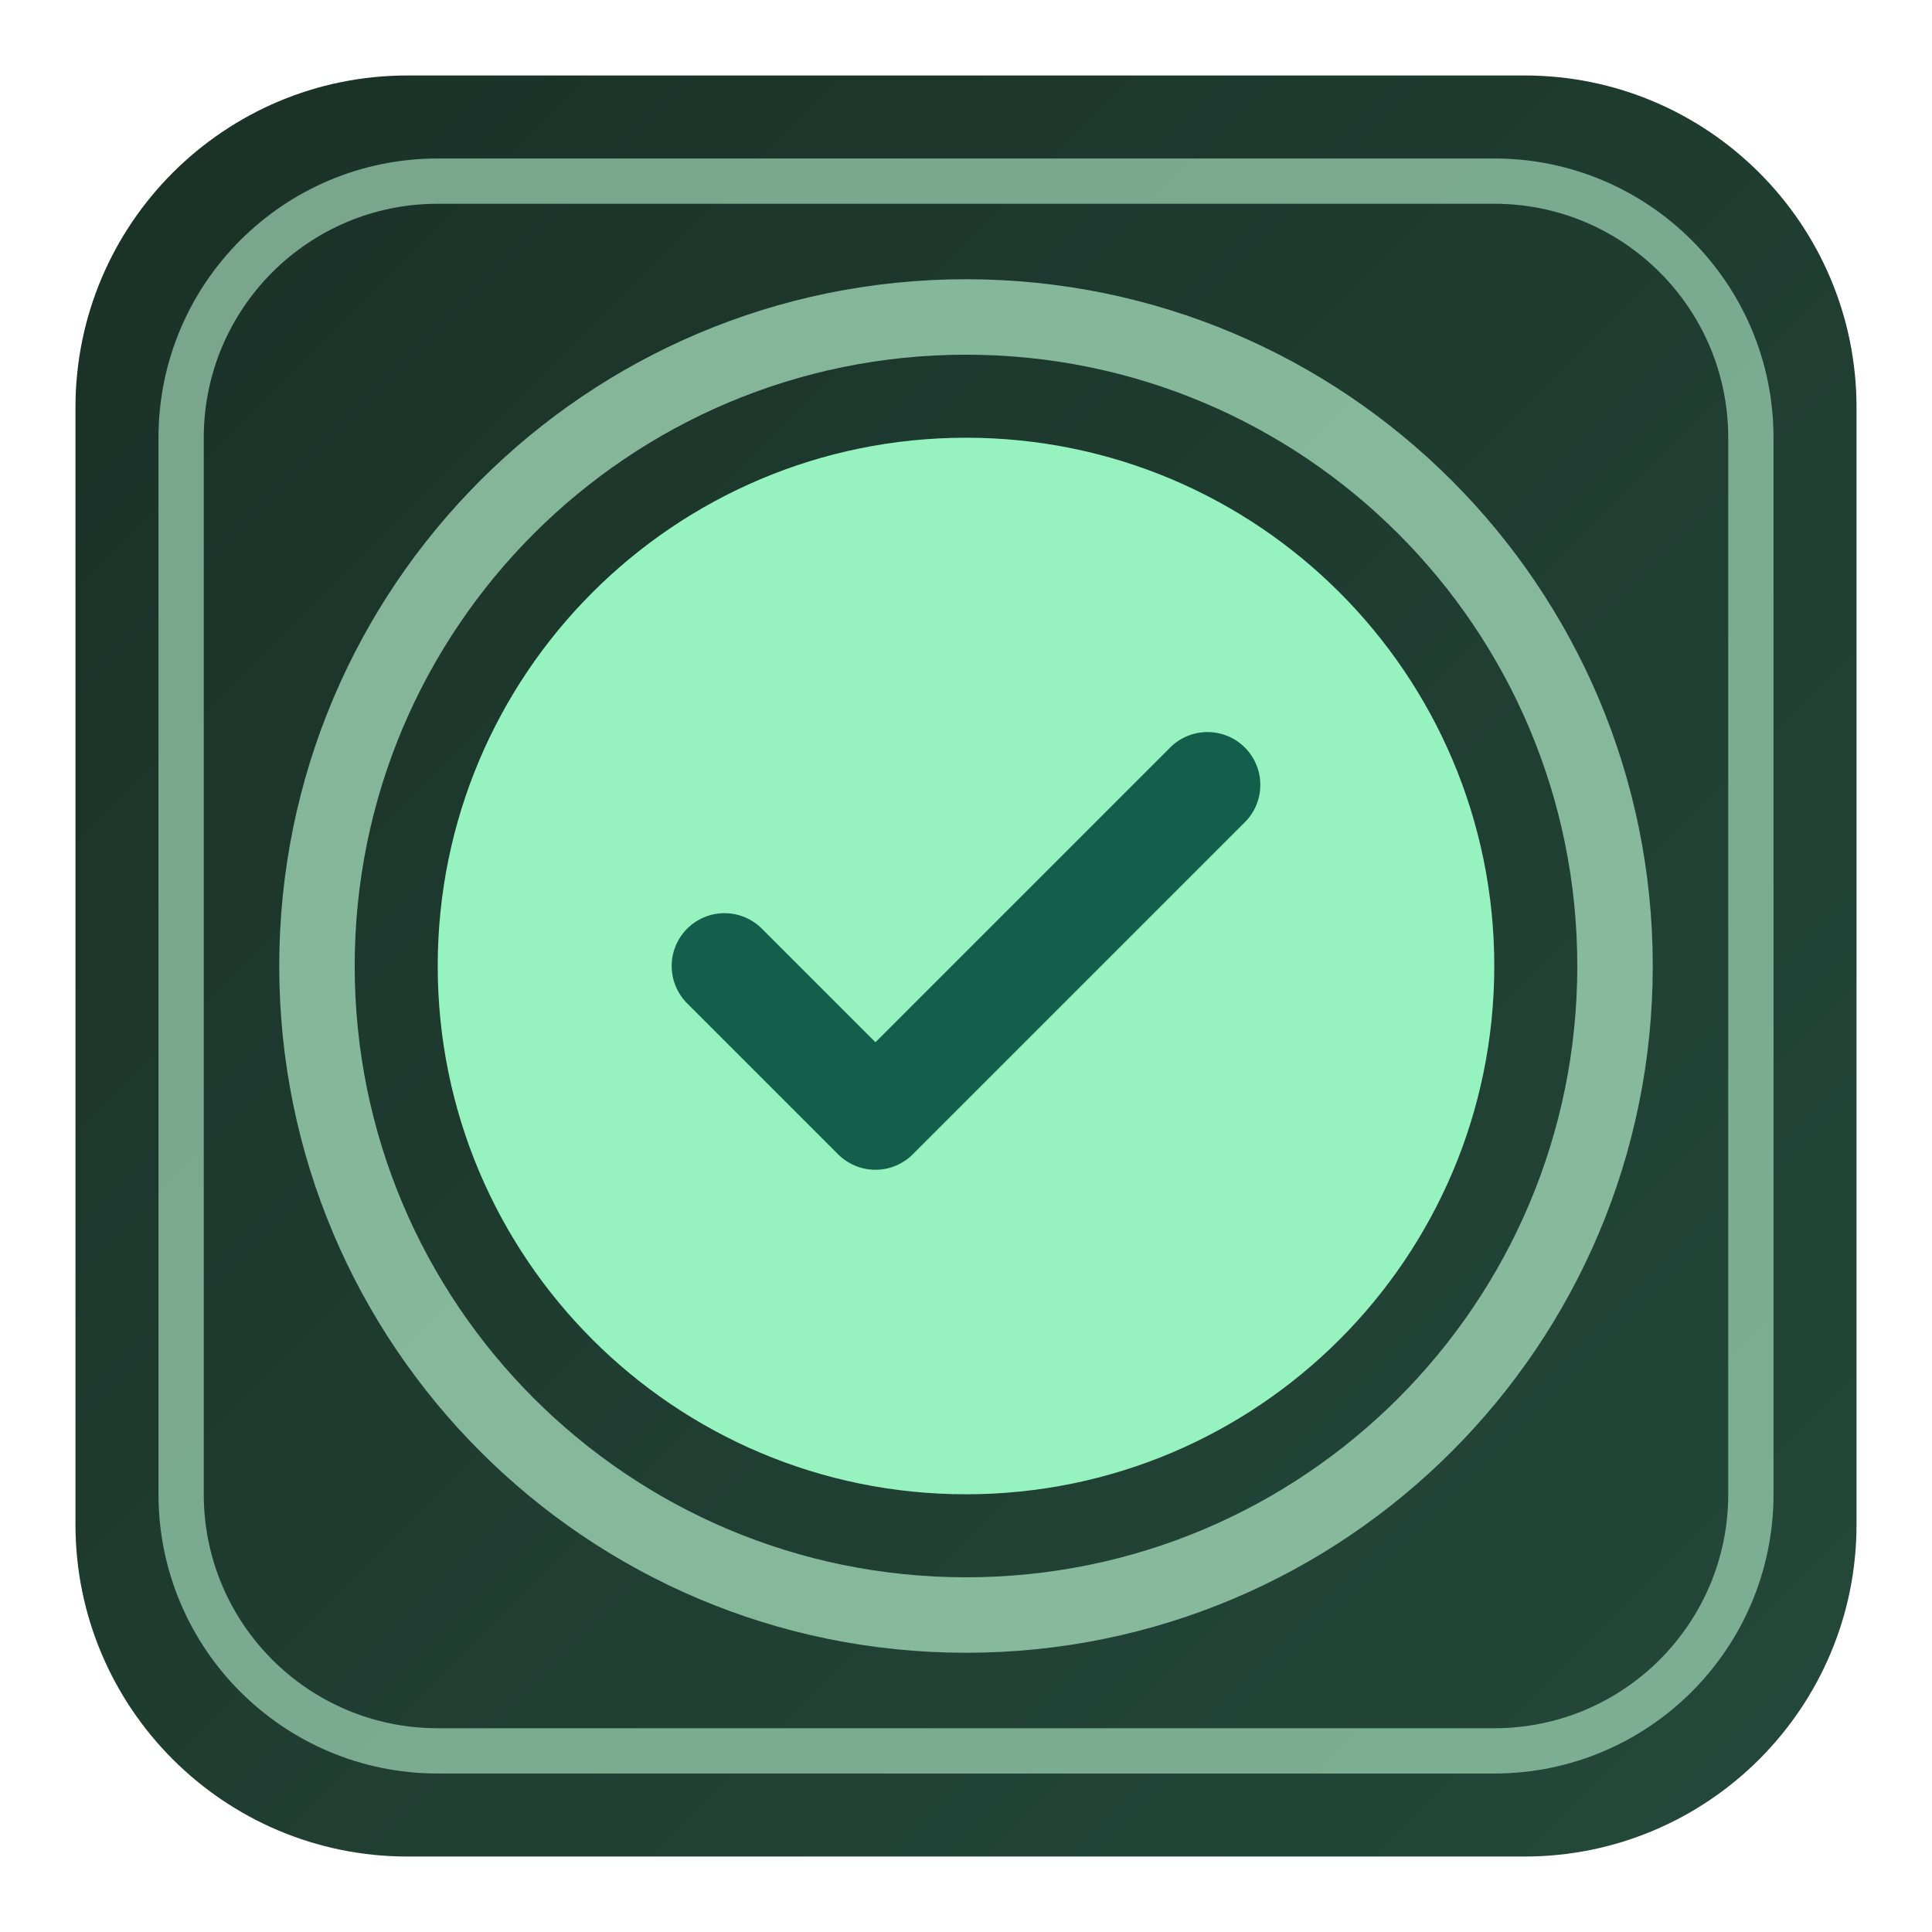
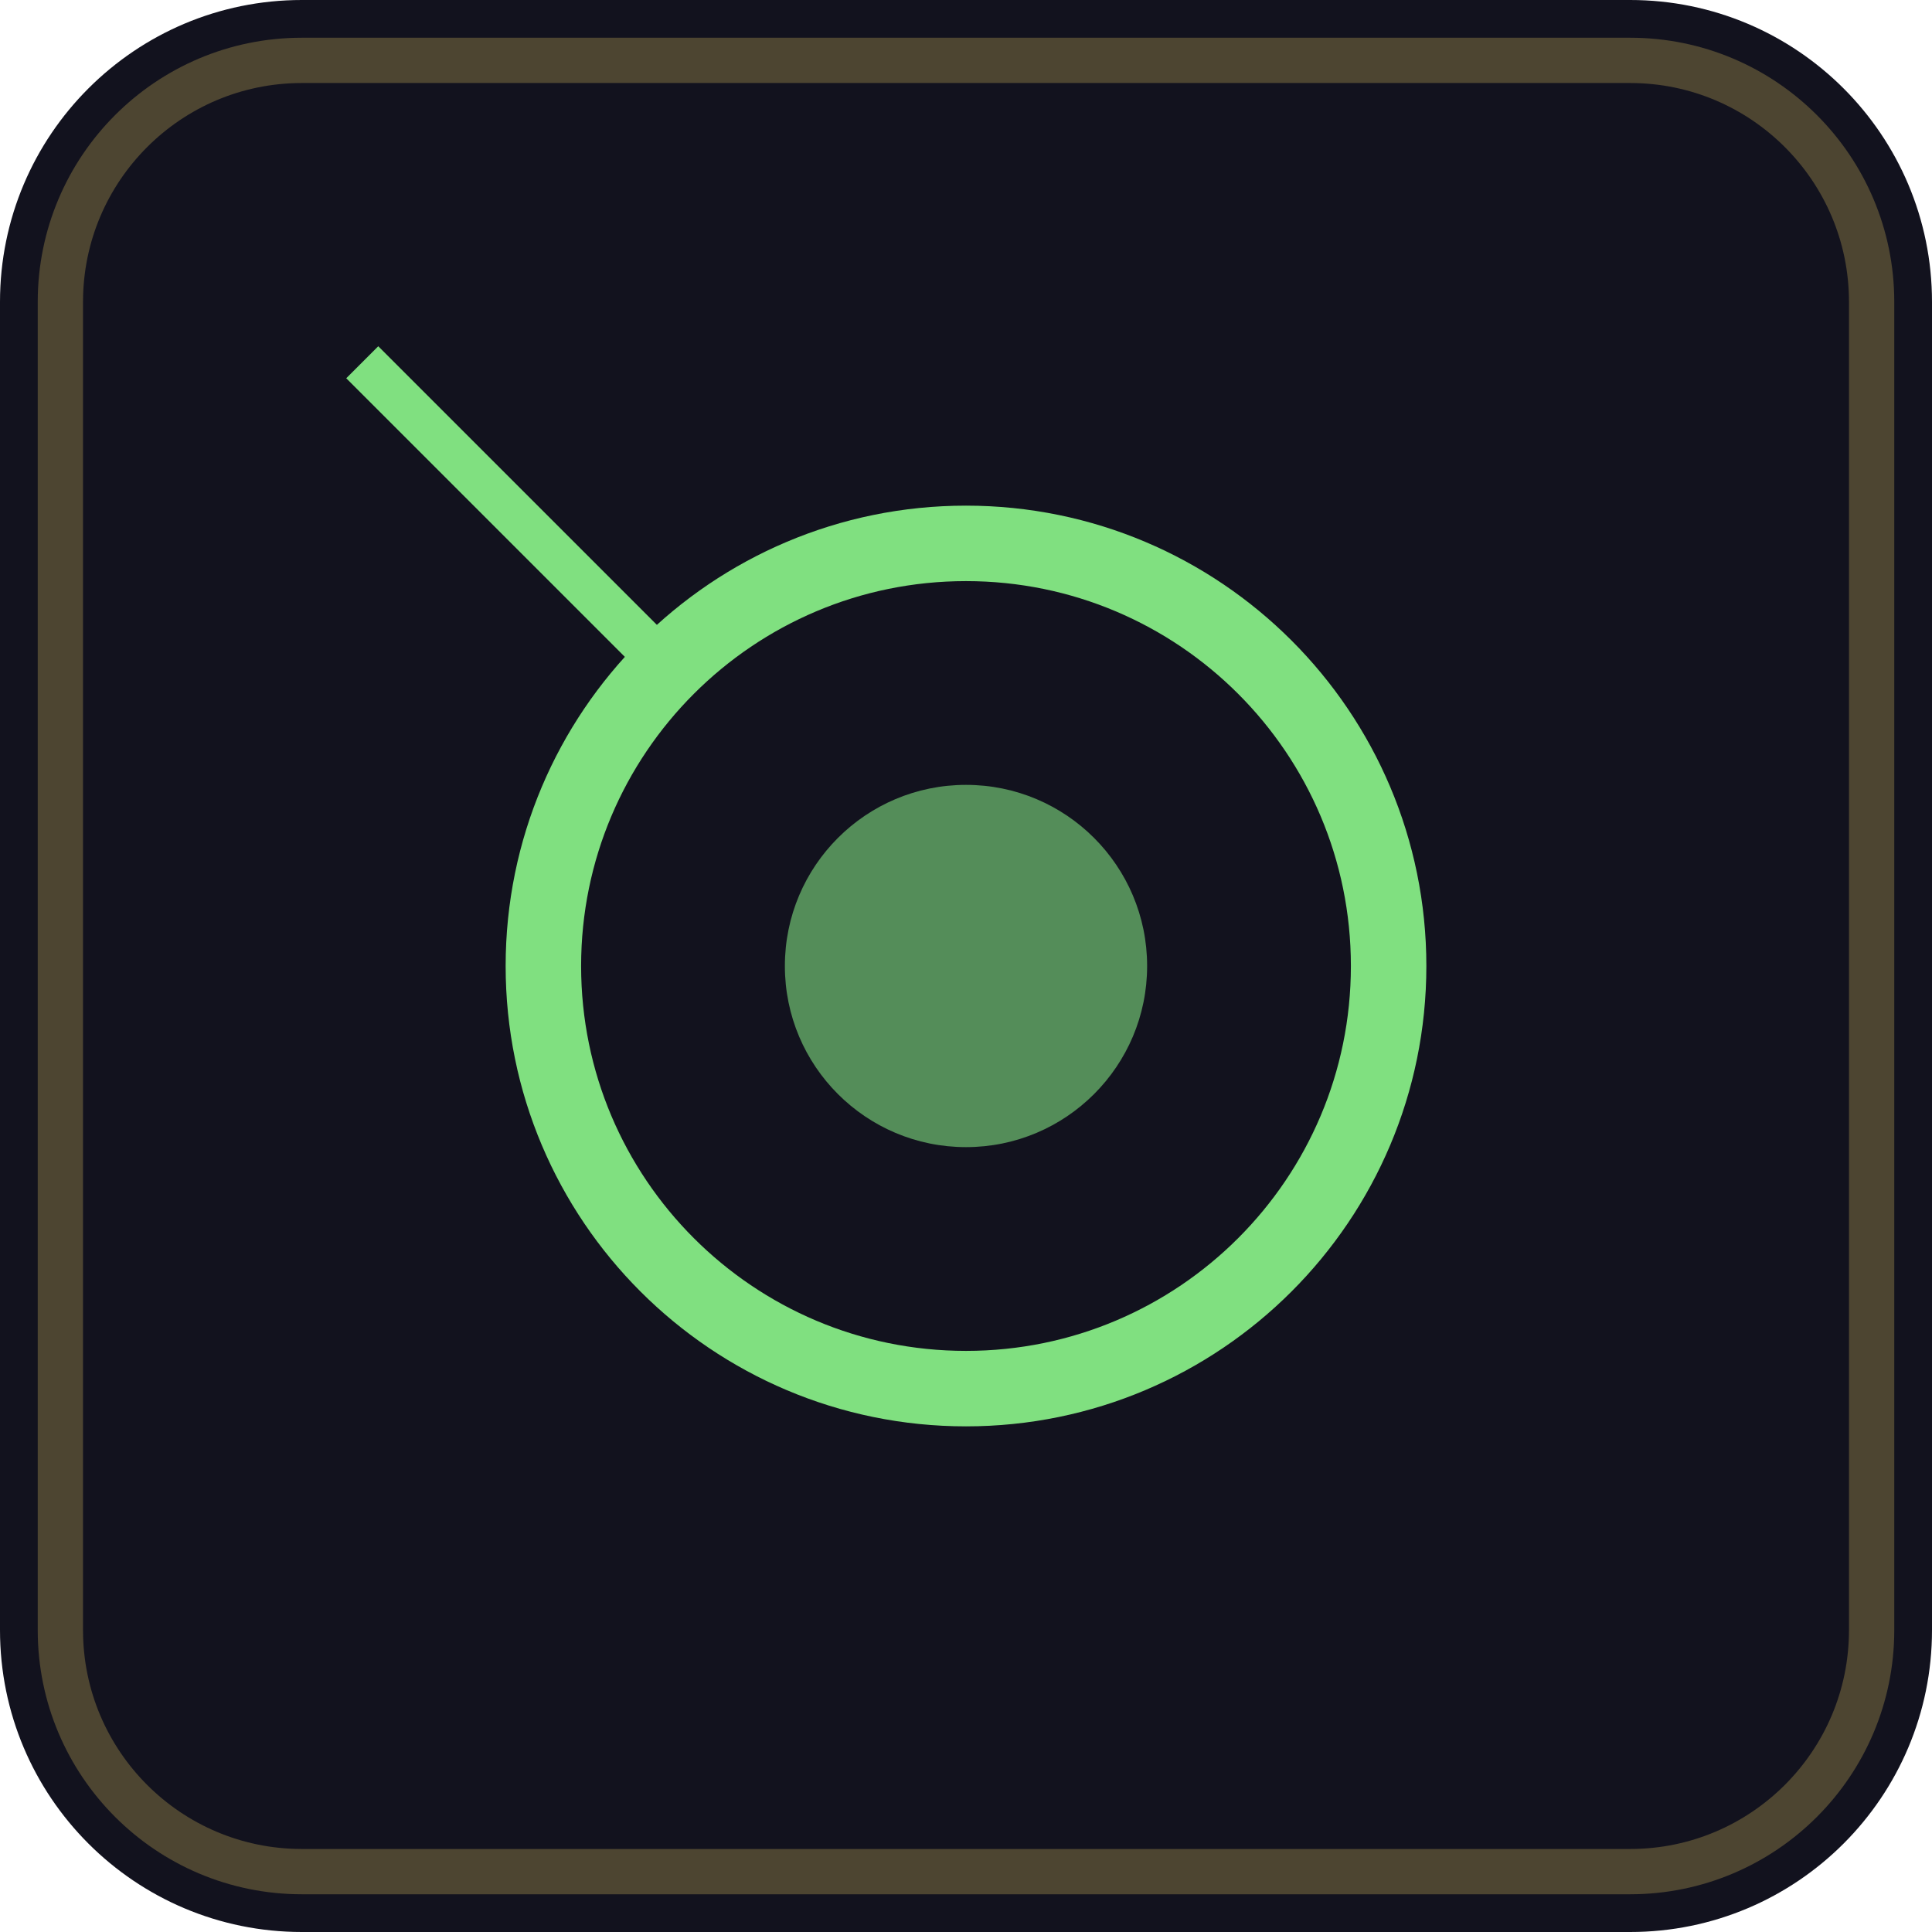
- <svg xmlns="http://www.w3.org/2000/svg" width="256" height="256" viewBox="0 0 256 256">
-   <defs>
-     <linearGradient id="bg" x1="0" y1="0" x2="1" y2="1">
-       <stop offset="0%" stop-color="#1a3027" />
-       <stop offset="100%" stop-color="#24493b" />
-     </linearGradient>
-   </defs>
-   <rect x="10" y="10" width="236" height="236" rx="44" fill="url(#bg)" />
-   <circle cx="128" cy="128" r="70" fill="#96f2bf" />
-   <path d="M96 128l20 20 44-44" stroke="#145f4b" stroke-width="14" fill="none" stroke-linecap="round" stroke-linejoin="round" />
-   <circle cx="128" cy="128" r="86" fill="none" stroke="#bdfad5" stroke-opacity="0.65" stroke-width="10" />
-   <rect x="24" y="24" width="208" height="208" rx="34" fill="none" stroke="#b7f3cf" stroke-opacity="0.6" stroke-width="6" />
+ <svg xmlns="http://www.w3.org/2000/svg" viewBox="0 0 64 64">
+   <rect width="64" height="64" fill="#12121e" rx="10" />
+   <rect x="2" y="2" width="60" height="60" fill="none" stroke="#887744" stroke-width="1.5" rx="8" opacity="0.5" />
+   <circle cx="32" cy="32" r="14" fill="none" stroke="#80e080" stroke-width="2.5" />
+   <circle cx="32" cy="32" r="6" fill="#80e080" opacity="0.6" />
+   <line x1="22" y1="22" x2="12" y2="12" stroke="#80e080" stroke-width="1.5" />
</svg>
